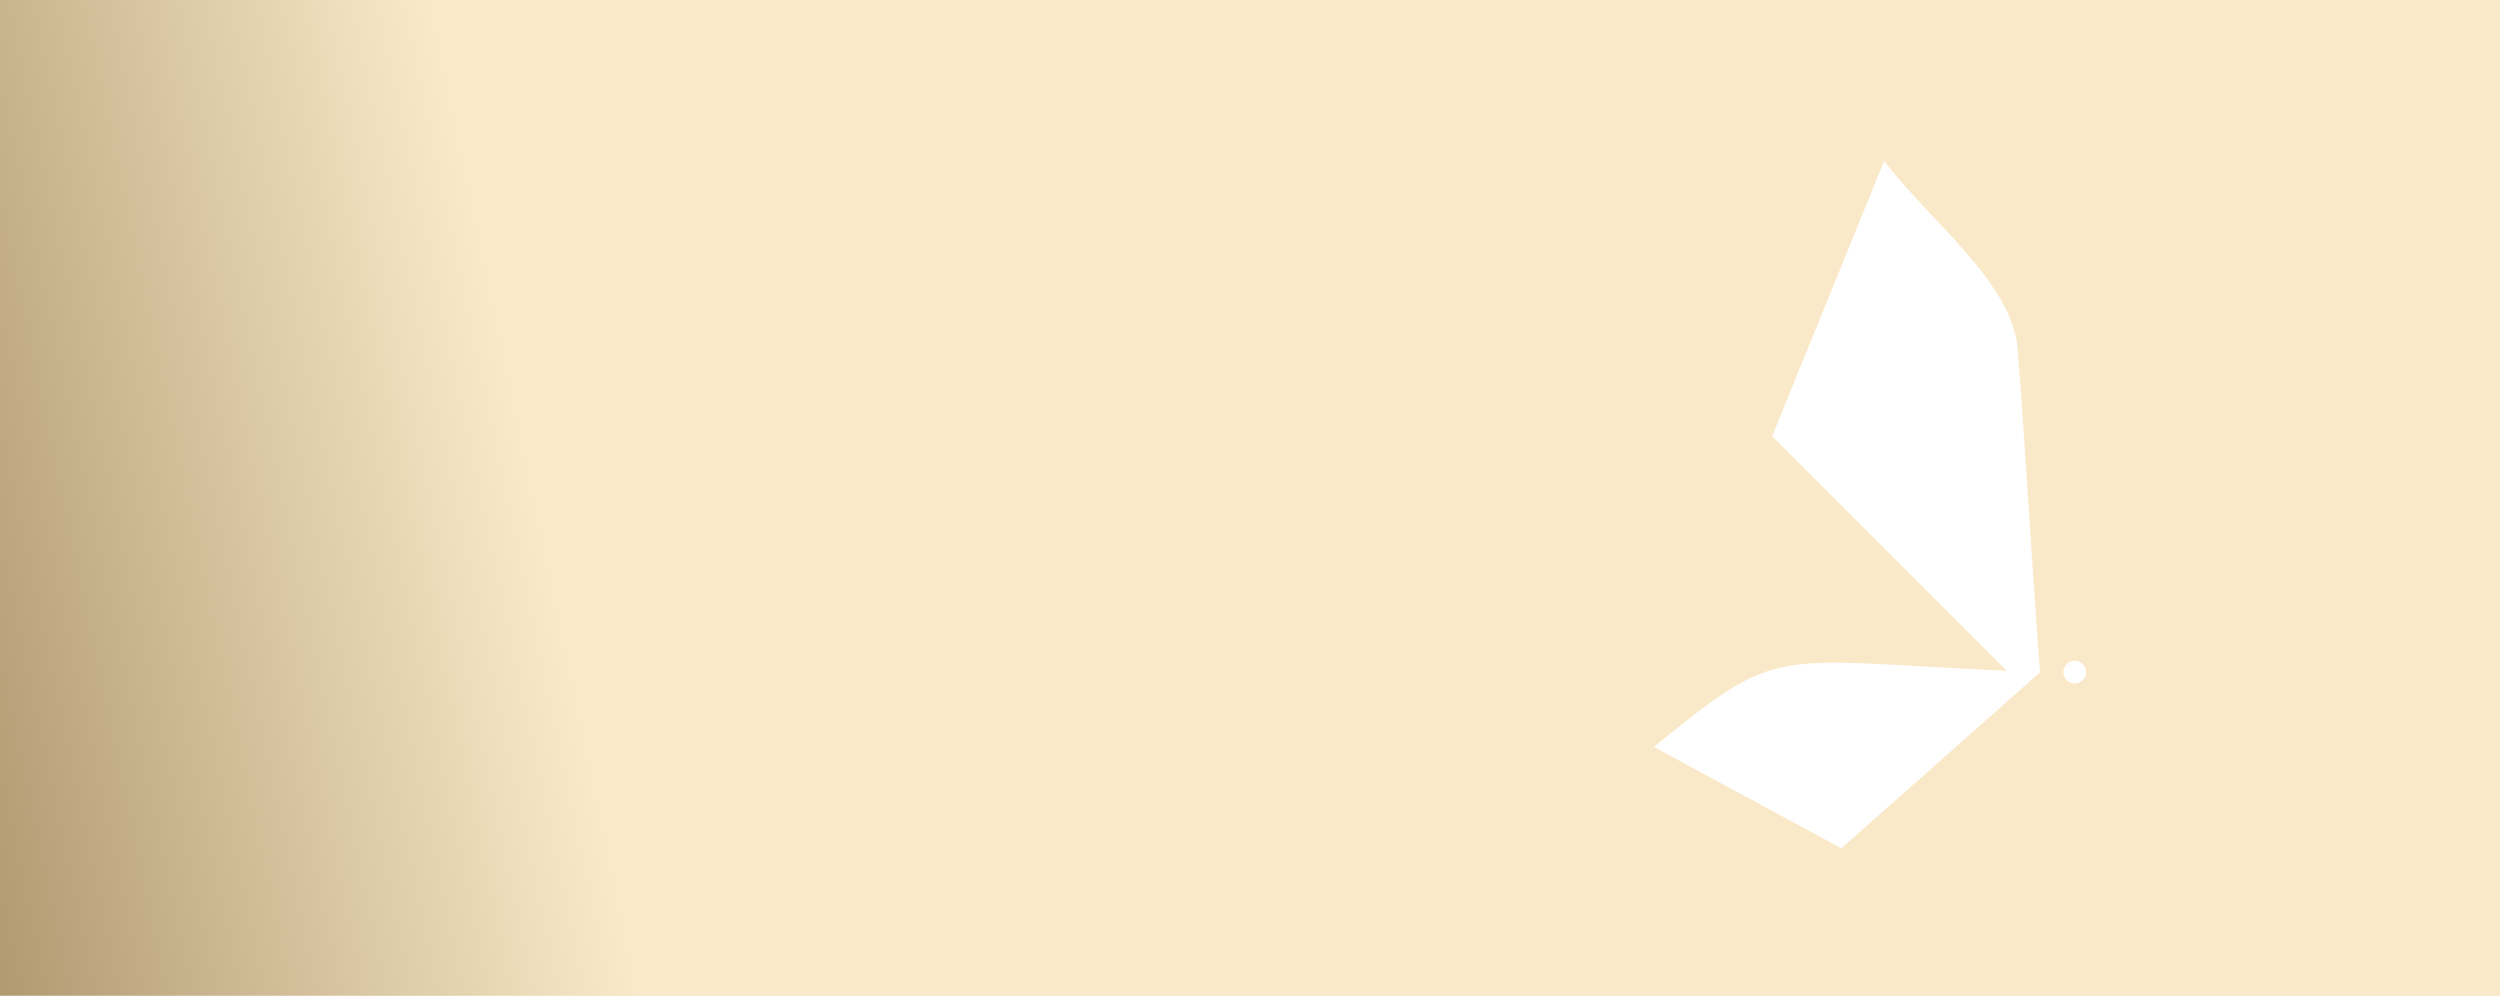
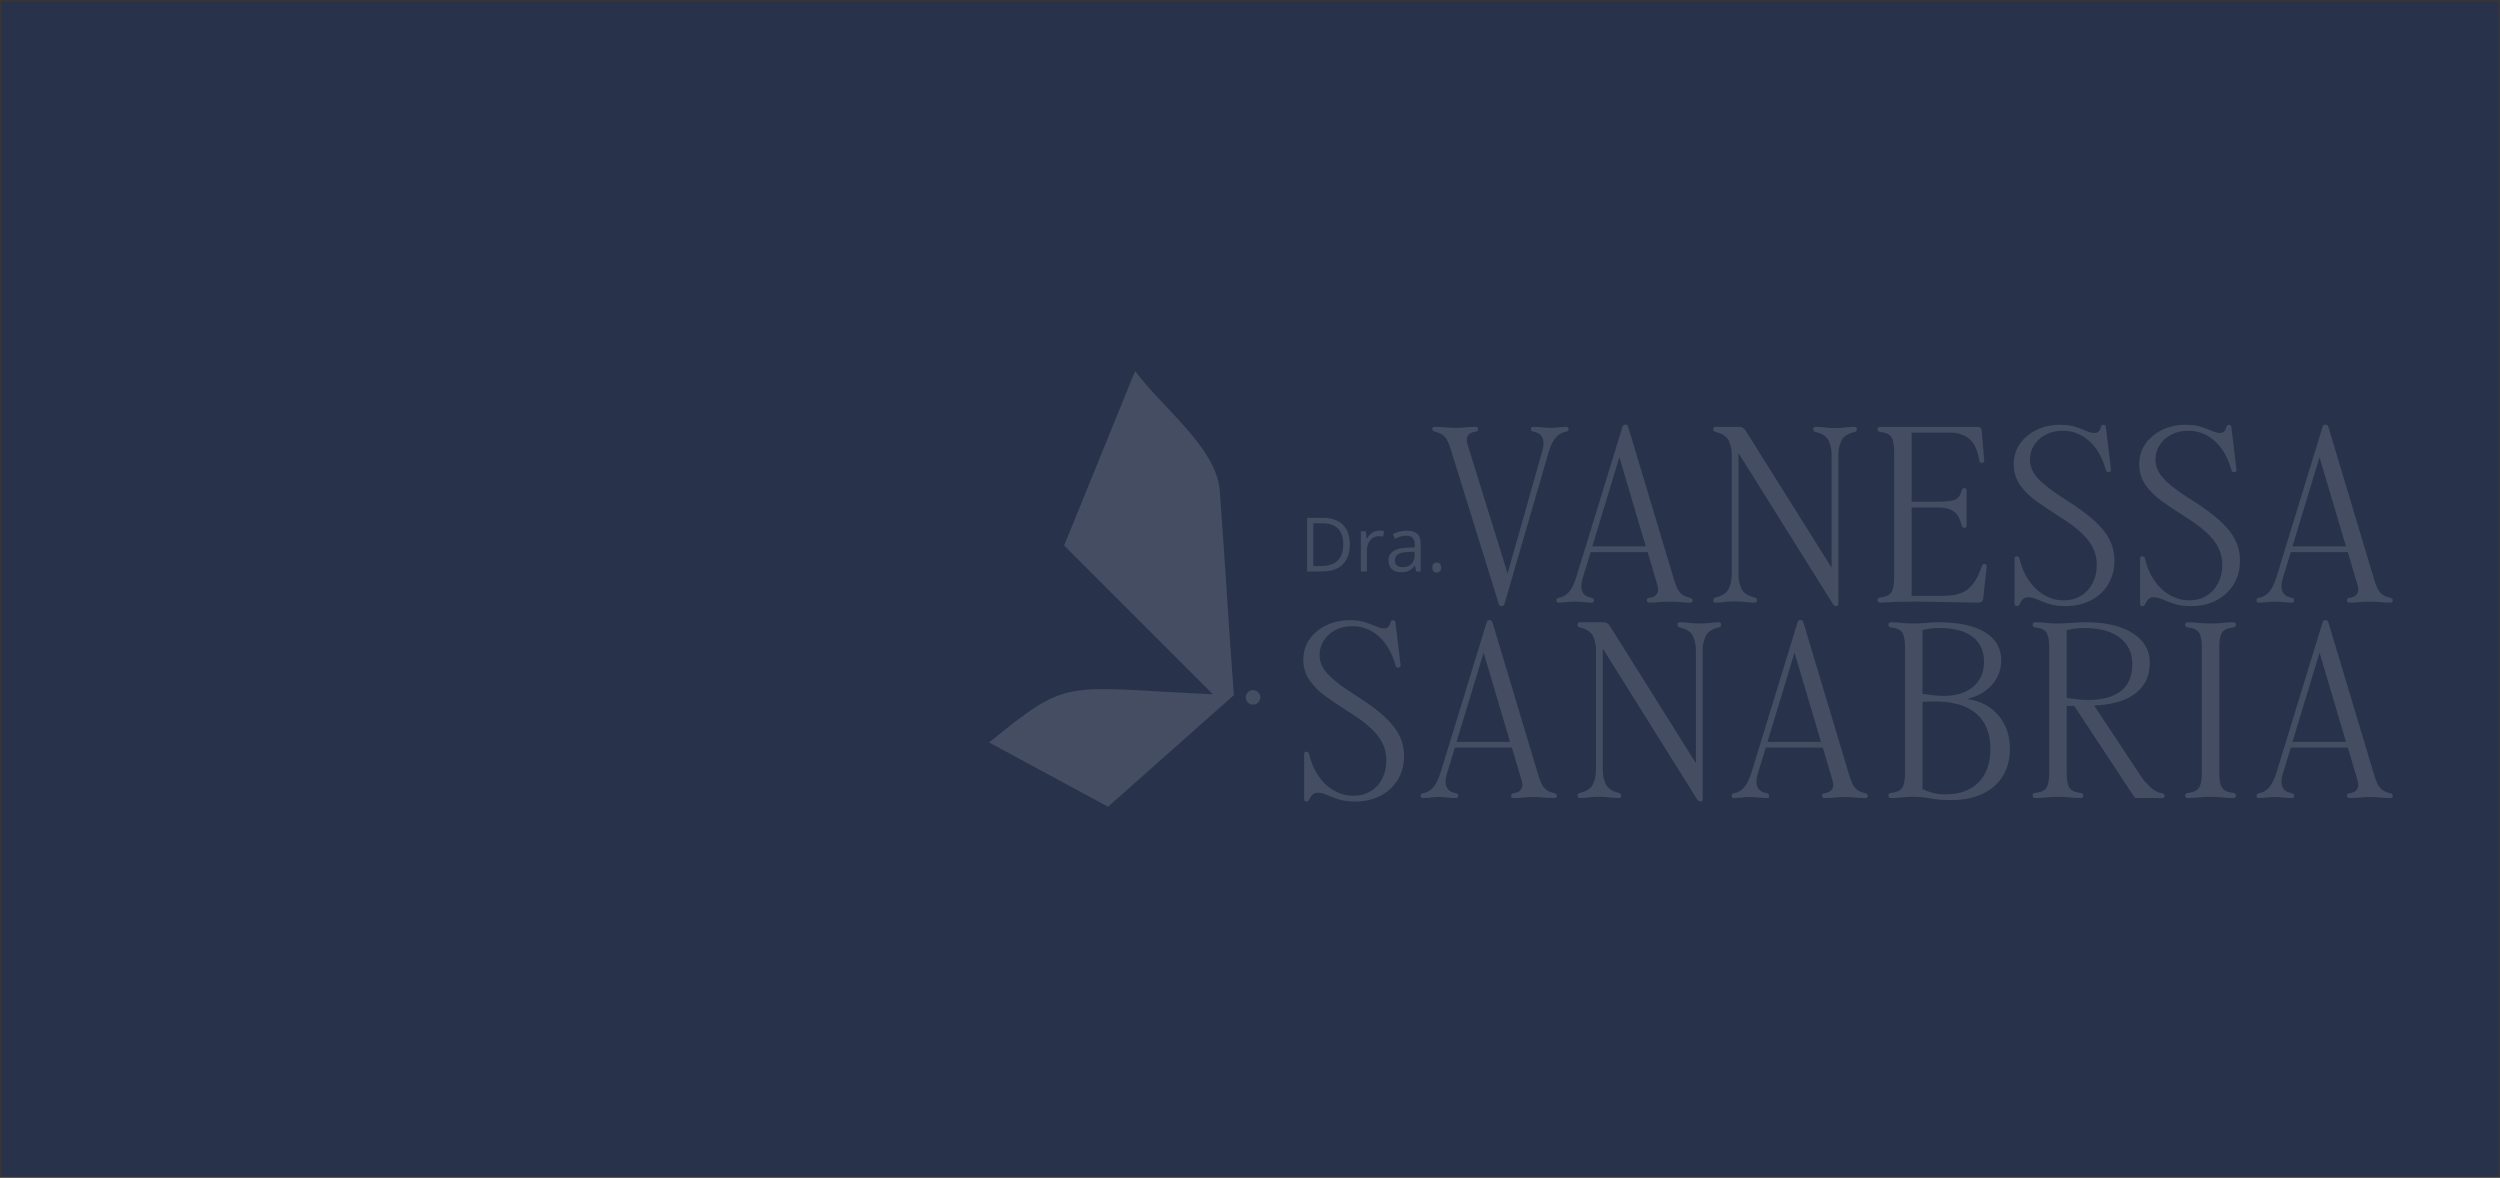
- <svg xmlns="http://www.w3.org/2000/svg" xml:space="preserve" width="440.413mm" height="175.409mm" version="1.1" style="shape-rendering:geometricPrecision; text-rendering:geometricPrecision; image-rendering:optimizeQuality; fill-rule:evenodd; clip-rule:evenodd" viewBox="0 0 52319.21 20837.86">
+ <svg xmlns="http://www.w3.org/2000/svg" xml:space="preserve" width="340.282mm" height="160.31mm" version="1.1" style="shape-rendering:geometricPrecision; text-rendering:geometricPrecision; image-rendering:optimizeQuality; fill-rule:evenodd; clip-rule:evenodd" viewBox="0 0 46647.85 21976.31">
  <defs>
    <style type="text/css">
   
-     .fil1 {fill:white}
-     .fil0 {fill:url(#id0)}
+     .str0 {stroke:#373535;stroke-width:27.42;stroke-miterlimit:22.926}
+     .fil0 {fill:#28334B}
+     .fil2 {fill:white;fill-opacity:0.129}
+     .fil1 {fill:white;fill-rule:nonzero;fill-opacity:0.129}
   
  </style>
-     <linearGradient id="id0" gradientUnits="userSpaceOnUse" x1="-18401.54" y1="19391.33" x2="11745.46" y2="13066.96">
-       <stop offset="0" style="stop-opacity:1; stop-color:#776049" />
-       <stop offset="0.42" style="stop-opacity:1; stop-color:#957D52" />
-       <stop offset="1" style="stop-opacity:1; stop-color:#FAE9C8" />
-     </linearGradient>
  </defs>
-   <g id="Layer_x0020_1">
-     <polygon class="fil0" points="-0,0 52319.21,0 52319.21,20837.86 -0,20837.86 " />
-   </g>
  <g id="Camada_x0020_1">
-     <g id="_51762403232">
-       <path class="fil1" d="M34610.03 15630.77l3926.65 2122.72 4156.57 -3685.07c-160.92,-2088.17 -306.55,-4670.99 -467.4,-6759.2 -109.17,-1417.39 -1928.13,-2763.52 -2793.55,-3944.77l-2344.68 5763.19 4911.66 4911.66c-4976.35,-225.65 -4713.12,-582.18 -7389.23,1591.46z" />
-       <path class="fil1" d="M43418.99 13828.23c131.51,0 238.17,106.63 238.17,238.21 0,131.49 -106.67,238.21 -238.17,238.21 -131.53,0 -238.21,-106.71 -238.21,-238.21 0,-131.58 106.68,-238.21 238.21,-238.21z" />
+     <rect class="fil0 str0" x="13.71" y="13.71" width="46620.44" height="21948.89" />
+     <g id="_51748458784">
+       <path class="fil1" d="M28895.66 8439.18l-822.75 2828.02c-7.66,28.09 -25.55,42.11 -53.57,42.11 -28.06,0 -45.95,-14.02 -53.6,-42.11l-899.28 -2893.08c-33.17,-107.12 -69.54,-182.42 -109.07,-225.73 -39.55,-43.37 -102.69,-75.27 -189.47,-95.73 -28.02,-7.66 -42.07,-22.93 -42.07,-45.95 0,-28.05 14.05,-42.06 42.07,-42.06 61.28,0 125.65,3.21 193.28,9.61 67.6,6.35 132.05,9.54 193.22,9.54 63.84,0 127.57,-3.19 191.36,-9.54 63.79,-6.4 127.57,-9.61 191.36,-9.61 28.08,0 42.07,14.01 42.07,42.06 0,28.13 -14,43.39 -42.07,45.95 -145.42,20.45 -196.4,102.07 -153.04,244.95l746.2 2403.2 646.73 -2280.78c61.25,-214.31 3.84,-336.75 -172.21,-367.36 -25.5,-5.1 -38.27,-20.4 -38.27,-45.95 0,-28.05 12.78,-42.06 38.27,-42.06 48.47,0 103.32,3.21 164.54,9.61 61.24,6.35 116.08,9.54 164.59,9.54 45.9,0 94.4,-3.19 145.41,-9.54 51.02,-6.4 100.74,-9.61 149.22,-9.61 25.55,0 38.27,14.01 38.27,42.06 0,25.55 -12.72,40.85 -38.27,45.95 -79.06,12.78 -145.39,49.79 -198.98,110.98 -53.59,61.25 -98.21,153.06 -133.93,275.53z" />
+       <path class="fil1" d="M30709.52 10195.7l-493.7 -1664.68 -505.13 1664.68 998.84 0zm-1297.33 574.01l861.06 -2805.05c7.64,-28.05 25.5,-42.13 53.55,-42.13 28.12,0 45.92,14.08 53.6,42.13l861 2870.1c33.17,107.17 69.54,182.42 109.09,225.78 39.55,43.39 102.66,75.3 189.44,95.67 28.05,7.68 42.07,22.99 42.07,45.98 0,28.05 -14.02,42.1 -42.07,42.1 -61.26,0 -125.65,-3.19 -193.28,-9.6 -67.61,-6.37 -132.03,-9.57 -193.25,-9.57 -63.76,0 -127.57,3.19 -191.33,9.57 -63.79,6.4 -127.57,9.6 -191.36,9.6 -28.08,0 -42.07,-14.05 -42.07,-42.1 0,-28.09 14,-43.42 42.07,-45.98 145.46,-20.37 196.47,-102.02 153.06,-244.86l-179.86 -608.5 -1063.8 0 -149.26 486.04c-63.81,214.27 -6.43,336.71 172.18,367.32 25.55,5.11 38.29,20.43 38.29,45.98 0,28.05 -12.74,42.1 -38.29,42.1 -48.47,0 -102.69,-3.19 -162.64,-9.6 -59.95,-6.37 -115.43,-9.57 -166.48,-9.57 -45.91,0 -94.36,3.19 -145.38,9.57 -51.04,6.4 -100.77,9.6 -149.25,9.6 -25.55,0 -38.29,-14.05 -38.29,-42.1 0,-25.55 12.74,-40.87 38.29,-45.98 79.06,-12.72 144.74,-49.71 197.06,-110.93 52.31,-61.25 97.56,-153.11 135.84,-275.57z" />
+       <path class="fil1" d="M32010.52 8060.34c-28.03,-7.68 -42.06,-24.26 -42.06,-49.73 0,-30.61 14.02,-45.95 42.06,-45.95l443.93 0c48.46,0 86.72,21.71 114.84,65.07l1607.24 2563.99 0 -2108.62c0,-96.91 -18.45,-184.98 -55.49,-264.07 -36.99,-79.07 -119.25,-132.64 -246.82,-160.69 -28.08,-7.68 -42.07,-24.26 -42.07,-49.73 0,-30.61 14,-45.95 42.07,-45.95 58.69,0 117.36,3.82 176.07,11.47 58.62,7.68 123.68,11.49 195.11,11.49 84.24,0 149.26,-3.81 195.17,-11.49 45.92,-7.65 100.8,-11.47 164.59,-11.47 28.05,0 42.07,15.34 42.07,45.95 0,25.47 -14.02,42.06 -42.07,49.73 -125.01,28.05 -206.66,81.62 -244.93,160.69 -38.26,79.08 -57.38,167.16 -57.38,264.07l0 2785.93c0,25.5 -12.76,38.27 -38.26,38.27 -25.53,0 -45.92,-11.45 -61.25,-34.44l-1764.17 -2820.38 0 2269.31c0,96.96 19.12,184.98 57.41,264.07 38.26,79.1 119.9,132.63 244.9,160.75 28.05,7.59 42.1,24.24 42.1,49.71 0,30.6 -14.05,45.96 -42.1,45.96 -56.14,0 -113.55,-3.81 -172.18,-11.49 -58.7,-7.68 -125.01,-11.53 -199.01,-11.53 -84.2,0 -148.61,3.85 -193.25,11.53 -44.65,7.68 -100.14,11.49 -166.5,11.49 -28.03,0 -42.06,-15.37 -42.06,-45.96 0,-25.47 14.02,-42.11 42.06,-49.71 125.04,-28.12 206.66,-81.65 244.95,-160.75 38.25,-79.08 57.43,-167.11 57.43,-264.07l0 -2238.7c0,-96.91 -18.51,-184.28 -55.51,-262.12 -37.01,-77.84 -119.28,-132.03 -246.86,-162.64z" />
+       <path class="fil1" d="M36694.51 9805.36c0,28.09 -14,42.11 -42.11,42.11 -25.51,0 -42.07,-14.02 -49.73,-42.11 -28.05,-125.01 -77.17,-212.39 -147.33,-262.12 -70.19,-49.73 -163.89,-74.67 -281.3,-74.67l-505.11 0 0 1649.36 600.79 0c125.04,0 231.57,-16.57 319.53,-49.72 88.02,-33.15 163.27,-90.53 225.78,-172.21 62.51,-81.65 118.03,-193.87 166.48,-336.77 10.21,-30.58 29.34,-42.07 57.38,-34.42 25.53,5.09 35.77,24.21 30.67,57.41l-65.09 585.48c-5.07,51.01 -35.68,76.58 -91.83,76.58 -234.69,-2.58 -461.12,-6.39 -679.3,-11.49 -218.13,-5.11 -403.72,-7.68 -556.77,-7.68 -112.22,0 -204.08,1.27 -275.49,3.8 -71.46,2.56 -131.44,5.77 -179.93,9.61 -48.45,3.78 -94.37,5.76 -137.72,5.76 -33.15,0 -49.76,-15.37 -49.76,-45.96 0,-30.61 16.61,-47.17 49.76,-49.71 102.02,-10.24 170.86,-42.11 206.66,-95.7 35.7,-53.57 53.52,-146.67 53.52,-279.35l0 -2338.17c0,-135.28 -17.82,-229 -53.52,-281.27 -35.79,-52.34 -104.64,-83.57 -206.66,-93.78 -33.15,-2.56 -49.76,-19.15 -49.76,-49.73 0,-30.61 16.61,-45.95 49.76,-45.95l1813.89 0c51.04,0 77.84,25.5 80.4,76.54l45.9 554.9c0,28.08 -14.02,42.07 -42.11,42.07 -28.05,0 -44.61,-14 -49.73,-42.07 -25.48,-181.15 -84.21,-313.8 -176.07,-397.99 -91.81,-84.18 -215.54,-126.3 -371.16,-126.3l-715.62 0 0 1289.68 505.11 0c117.41,0 211.76,-9.54 283.22,-28.69 71.45,-19.21 119.92,-79.78 145.41,-181.8 7.66,-28.05 24.22,-42.11 49.73,-42.11 28.12,0 42.11,14.07 42.11,42.11l0 654.38z" />
+       <path class="fil1" d="M37685.6 11271.03c-10.21,25.5 -28.09,38.27 -53.57,38.27 -28.09,0 -42.14,-14.02 -42.14,-42.11l0 -845.74c0,-28.05 14.05,-42.06 42.14,-42.06 25.48,0 42.07,14.01 49.72,42.06 33.17,150.53 89.93,285.11 170.33,403.77 80.36,118.65 177.32,211.09 290.84,277.43 113.49,66.35 235.32,99.52 365.46,99.52 119.9,0 226.4,-28.09 319.51,-84.25 93.1,-56.07 165.83,-134.55 218.13,-235.32 52.28,-100.76 78.45,-214.92 78.45,-342.5 0,-114.8 -24.24,-221.3 -72.67,-319.53 -48.5,-98.24 -125.71,-195.79 -231.57,-292.75 -105.87,-96.95 -248.1,-200.26 -426.68,-309.99 -132.66,-84.18 -262.14,-170.95 -388.42,-260.2 -126.32,-89.3 -229.65,-190.69 -309.99,-304.23 -80.32,-113.55 -120.53,-244.29 -120.53,-392.23 0,-142.93 38.29,-269.17 114.8,-378.84 76.55,-109.74 180.5,-196.47 311.86,-260.29 131.44,-63.8 278.76,-95.63 442.05,-95.63 112.2,0 207.25,12.75 285.08,38.23 77.78,25.5 145.41,51.05 202.82,76.54 57.38,25.55 109.07,38.26 154.98,38.26 58.73,0 96.99,-38.26 114.81,-114.8 7.65,-25.48 24.24,-38.23 49.78,-38.23 25.5,0 39.52,12.75 42.09,38.23l95.64 795.96c5.1,28.13 -7.59,44.69 -38.26,49.79 -28.05,5.06 -45.92,-6.4 -53.57,-34.46 -68.87,-242.37 -174.77,-426.06 -317.64,-551.04 -142.86,-125.01 -306.13,-187.49 -489.81,-187.49 -117.35,0 -221.97,23.55 -313.78,70.75 -91.86,47.2 -164.59,111.66 -218.16,193.28 -53.56,81.62 -80.35,173.45 -80.35,275.54 0,81.62 21.02,159.4 63.13,233.46 42.13,73.94 113.55,153.06 214.33,237.24 100.74,84.18 237.87,181.09 411.38,290.83 214.27,135.19 386.5,262.12 516.59,380.78 130.14,118.63 224.48,237.89 283.21,357.78 58.63,119.91 87.98,247.48 87.98,382.7 0,165.82 -38.89,313.15 -116.72,441.99 -77.78,128.86 -185.59,228.96 -323.37,300.42 -137.73,71.41 -295.97,107.12 -474.52,107.12 -122.47,0 -225.78,-14.02 -309.99,-42.11 -84.18,-28.05 -156.21,-55.44 -216.16,-82.27 -59.98,-26.77 -116.74,-40.21 -170.34,-40.21 -38.26,0 -68.87,10.24 -91.83,30.67 -22.93,20.4 -44.64,52.28 -65.03,95.64z" />
+       <path class="fil1" d="M40027.56 11271.03c-10.19,25.5 -28.06,38.27 -53.57,38.27 -28.06,0 -42.11,-14.02 -42.11,-42.11l0 -845.74c0,-28.05 14.05,-42.06 42.11,-42.06 25.51,0 42.07,14.01 49.73,42.06 33.16,150.53 89.91,285.11 170.29,403.77 80.36,118.65 177.32,211.09 290.84,277.43 113.51,66.35 235.35,99.52 365.46,99.52 119.92,0 226.42,-28.09 319.53,-84.25 93.15,-56.07 165.83,-134.55 218.13,-235.32 52.33,-100.76 78.45,-214.92 78.45,-342.5 0,-114.8 -24.24,-221.3 -72.67,-319.53 -48.47,-98.24 -125.68,-195.79 -231.59,-292.75 -105.83,-96.95 -248.07,-200.26 -426.65,-309.99 -132.66,-84.18 -262.14,-170.95 -388.42,-260.2 -126.32,-89.3 -229.59,-190.69 -309.99,-304.23 -80.35,-113.55 -120.53,-244.29 -120.53,-392.23 0,-142.93 38.29,-269.17 114.8,-378.84 76.55,-109.74 180.47,-196.47 311.86,-260.29 131.44,-63.8 278.76,-95.63 442.02,-95.63 112.23,0 207.29,12.75 285.11,38.23 77.78,25.5 145.38,51.05 202.79,76.54 57.44,25.55 109.09,38.26 155,38.26 58.73,0 96.99,-38.26 114.8,-114.8 7.66,-25.48 24.25,-38.23 49.79,-38.23 25.47,0 39.49,12.75 42.06,38.23l95.67 795.96c5.1,28.13 -7.59,44.69 -38.29,49.79 -28.02,5.06 -45.9,-6.4 -53.57,-34.46 -68.84,-242.37 -174.74,-426.06 -317.56,-551.04 -142.91,-125.01 -306.13,-187.49 -489.86,-187.49 -117.35,0 -221.97,23.55 -313.83,70.75 -91.81,47.2 -164.53,111.66 -218.1,193.28 -53.56,81.62 -80.35,173.45 -80.35,275.54 0,81.62 21.04,159.4 63.13,233.46 42.13,73.94 113.55,153.06 214.31,237.24 100.77,84.18 237.91,181.09 411.38,290.83 214.32,135.19 386.5,262.12 516.62,380.78 130.11,118.63 224.51,237.89 283.19,357.78 58.7,119.91 88,247.48 88,382.7 0,165.82 -38.89,313.15 -116.72,441.99 -77.78,128.86 -185.61,228.96 -323.37,300.42 -137.73,71.41 -295.91,107.12 -474.52,107.12 -122.46,0 -225.81,-14.02 -309.99,-42.11 -84.16,-28.05 -156.21,-55.44 -216.16,-82.27 -59.96,-26.77 -116.74,-40.21 -170.34,-40.21 -38.29,0 -68.87,10.24 -91.81,30.67 -22.99,20.4 -44.66,52.28 -65.06,95.64z" />
+       <path class="fil1" d="M43773.96 10195.7l-493.66 -1664.68 -505.13 1664.68 998.79 0zm-1297.3 574.01l861.08 -2805.05c7.65,-28.05 25.47,-42.13 53.55,-42.13 28.05,0 45.92,14.08 53.6,42.13l861.01 2870.1c33.17,107.17 69.53,182.42 109.07,225.78 39.55,43.39 102.69,75.3 189.44,95.67 28.05,7.68 42.09,22.99 42.09,45.98 0,28.05 -14.04,42.1 -42.09,42.1 -61.25,0 -125.64,-3.19 -193.25,-9.6 -67.62,-6.37 -132.05,-9.57 -193.28,-9.57 -63.79,0 -127.56,3.19 -191.32,9.57 -63.81,6.4 -127.57,9.6 -191.36,9.6 -28.06,0 -42.07,-14.05 -42.07,-42.1 0,-28.09 14.01,-43.42 42.07,-45.98 145.41,-20.37 196.42,-102.02 153.06,-244.86l-179.86 -608.5 -1063.87 0 -149.22 486.04c-63.79,214.27 -6.4,336.71 172.18,367.32 25.54,5.11 38.29,20.43 38.29,45.98 0,28.05 -12.75,42.1 -38.29,42.1 -48.46,0 -102.69,-3.19 -162.64,-9.6 -59.95,-6.37 -115.39,-9.57 -166.48,-9.57 -45.92,0 -94.4,3.19 -145.38,9.57 -51.04,6.4 -100.83,9.6 -149.26,9.6 -25.51,0 -38.23,-14.05 -38.23,-42.1 0,-25.55 12.72,-40.87 38.23,-45.98 79.1,-12.72 144.8,-49.71 197.07,-110.93 52.31,-61.25 97.56,-153.11 135.85,-275.57z" />
+       <path class="fil1" d="M24430.31 14917.64c-10.24,25.53 -28.12,38.23 -53.6,38.23 -28.08,0 -42.11,-14.01 -42.11,-42.03l0 -845.75c0,-28.05 14.04,-42.1 42.11,-42.1 25.48,0 42.11,14.05 49.72,42.1 33.17,150.51 89.93,285.08 170.33,403.72 80.35,118.65 177.32,211.13 290.84,277.46 113.49,66.35 235.35,99.5 365.46,99.5 119.9,0 226.42,-28.08 319.53,-84.18 93.12,-56.16 165.81,-134.58 218.16,-235.39 52.27,-100.73 78.43,-214.95 78.43,-342.47 0,-114.82 -24.21,-221.33 -72.75,-319.56 -48.45,-98.21 -125.65,-195.79 -231.51,-292.71 -105.83,-96.99 -248.04,-200.32 -426.65,-310.01 -132.69,-84.17 -262.18,-170.95 -388.45,-260.2 -126.28,-89.27 -229.62,-190.74 -309.99,-304.26 -80.32,-113.51 -120.5,-244.26 -120.5,-392.26 0,-142.84 38.26,-269.14 114.77,-378.84 76.52,-109.7 180.5,-196.44 311.91,-260.2 131.38,-63.81 278.71,-95.71 441.97,-95.71 112.26,0 207.3,12.78 285.11,38.27 77.78,25.54 145.41,51.04 202.82,76.56 57.38,25.51 109.12,38.26 154.99,38.26 58.71,0 96.96,-38.26 114.8,-114.82 7.68,-25.5 24.24,-38.27 49.79,-38.27 25.48,0 39.51,12.78 42.04,38.27l95.7 796c5.07,28.05 -7.68,44.64 -38.29,49.73 -28.05,5.11 -45.9,-6.35 -53.55,-34.46 -68.91,-242.37 -174.77,-426.04 -317.64,-551.04 -142.88,-125.01 -306.15,-187.52 -489.81,-187.52 -117.35,0 -221.97,23.63 -313.8,70.8 -91.86,47.17 -164.59,111.62 -218.16,193.25 -53.56,81.62 -80.36,173.51 -80.36,275.53 0,81.63 21.06,159.47 63.17,233.44 42.04,74 113.52,153.08 214.29,237.27 100.79,84.16 237.94,181.15 411.37,290.83 214.32,135.25 386.5,262.18 516.62,380.78 130.14,118.65 224.48,237.93 283.21,357.84 58.66,119.85 87.98,247.43 87.98,382.65 0,165.82 -38.89,313.17 -116.7,442.03 -77.78,128.82 -185.6,228.95 -323.33,300.38 -137.79,71.44 -295.97,107.11 -474.58,107.11 -122.47,0 -225.78,-14.01 -309.97,-42.07 -84.18,-28.08 -156.24,-55.49 -216.2,-82.24 -59.95,-26.8 -116.73,-40.18 -170.3,-40.18 -38.29,0 -68.87,10.19 -91.83,30.58 -22.96,20.43 -44.69,52.28 -65.03,95.67z" />
+       <path class="fil1" d="M28176.7 13842.29l-493.67 -1664.62 -505.11 1664.62 998.78 0zm-1297.31 574.05l861.09 -2805.08c7.61,-28.06 25.48,-42.06 53.5,-42.06 28.12,0 45.95,14 53.63,42.06l861.02 2870.14c33.13,107.12 69.54,182.42 109.05,225.81 39.58,43.36 102.68,75.25 189.44,95.64 28.03,7.66 42.06,22.93 42.06,45.92 0,28.05 -14.02,42.07 -42.06,42.07 -61.28,0 -125.64,-3.17 -193.24,-9.54 -67.64,-6.35 -132.05,-9.57 -193.28,-9.57 -63.76,0 -127.57,3.22 -191.33,9.57 -63.81,6.37 -127.54,9.54 -191.39,9.54 -28.02,0 -42.06,-14.02 -42.06,-42.07 0,-28.08 14.04,-43.39 42.06,-45.92 145.46,-20.4 196.47,-102.02 153.08,-244.93l-179.8 -608.43 -1063.87 0 -149.25 485.98c-63.84,214.29 -6.4,336.77 172.18,367.38 25.51,5.1 38.26,20.43 38.26,45.92 0,28.05 -12.75,42.07 -38.26,42.07 -48.49,0 -102.69,-3.17 -162.64,-9.54 -59.98,-6.35 -115.44,-9.57 -166.48,-9.57 -45.92,0 -94.4,3.22 -145.41,9.57 -51.01,6.37 -100.77,9.54 -149.25,9.54 -25.55,0 -38.23,-14.02 -38.23,-42.07 0,-25.5 12.68,-40.82 38.23,-45.92 79.08,-12.78 144.79,-49.75 197.06,-111.01 52.28,-61.2 97.59,-153.06 135.85,-275.5z" />
+       <path class="fil1" d="M29477.74 11706.9c-28.05,-7.62 -42.07,-24.21 -42.07,-49.71 0,-30.61 14.02,-45.94 42.07,-45.94l443.88 0c48.49,0 86.75,21.67 114.85,65.03l1607.25 2564.02 0 -2108.59c0,-96.93 -18.51,-184.93 -55.49,-264.04 -37.01,-79.07 -119.25,-132.66 -246.82,-160.77 -28.05,-7.62 -42.09,-24.21 -42.09,-49.71 0,-30.61 14.04,-45.94 42.09,-45.94 58.7,0 117.33,3.87 176.05,11.49 58.67,7.65 123.71,11.5 195.14,11.5 84.18,0 149.25,-3.85 195.17,-11.5 45.92,-7.62 100.77,-11.49 164.53,-11.49 28.1,0 42.13,15.33 42.13,45.94 0,25.5 -14.02,42.09 -42.13,49.71 -124.95,28.12 -206.6,81.7 -244.88,160.77 -38.32,79.11 -57.38,167.11 -57.38,264.04l0 2785.93c0,25.53 -12.76,38.23 -38.32,38.23 -25.5,0 -45.87,-11.43 -61.2,-34.38l-1764.17 -2820.42 0 2269.31c0,96.96 19.14,184.98 57.38,264.07 38.29,79.1 119.94,132.7 244.93,160.72 28.05,7.68 42.07,24.24 42.07,49.79 0,30.61 -14.02,45.88 -42.07,45.88 -56.16,0 -113.55,-3.81 -172.19,-11.46 -58.69,-7.69 -125.01,-11.49 -199.04,-11.49 -84.18,0 -148.57,3.8 -193.25,11.49 -44.64,7.65 -100.07,11.46 -166.45,11.46 -28.05,0 -42.07,-15.27 -42.07,-45.88 0,-25.55 14.02,-42.11 42.07,-49.79 125,-28.02 206.62,-81.62 244.9,-160.72 38.27,-79.08 57.41,-167.11 57.41,-264.07l0 -2238.67c0,-96.93 -18.48,-184.31 -55.46,-262.15 -36.97,-77.78 -119.28,-132 -246.85,-162.67z" />
+       <path class="fil1" d="M33977.97 13842.29l-493.63 -1664.62 -505.15 1664.62 998.78 0zm-1297.3 574.05l861.08 -2805.08c7.68,-28.06 25.48,-42.06 53.57,-42.06 28.08,0 45.88,14 53.56,42.06l861.05 2870.14c33.2,107.12 69.52,182.42 109.09,225.81 39.49,43.36 102.64,75.25 189.38,95.64 28.05,7.66 42.13,22.93 42.13,45.92 0,28.05 -14.08,42.07 -42.13,42.07 -61.2,0 -125.65,-3.17 -193.28,-9.54 -67.6,-6.35 -132,-9.57 -193.25,-9.57 -63.73,0 -127.57,3.22 -191.3,9.57 -63.76,6.37 -127.57,9.54 -191.33,9.54 -28.1,0 -42.13,-14.02 -42.13,-42.07 0,-28.08 14.02,-43.39 42.13,-45.92 145.41,-20.4 196.43,-102.02 153.04,-244.93l-179.84 -608.43 -1063.87 0 -149.25 485.98c-63.73,214.29 -6.37,336.77 172.18,367.38 25.58,5.1 38.29,20.43 38.29,45.92 0,28.05 -12.71,42.07 -38.29,42.07 -48.47,0 -102.64,-3.17 -162.6,-9.54 -59.95,-6.35 -115.47,-9.57 -166.49,-9.57 -45.94,0 -94.38,3.22 -145.41,9.57 -51.04,6.37 -100.77,9.54 -149.27,9.54 -25.46,0 -38.26,-14.02 -38.26,-42.07 0,-25.5 12.8,-40.82 38.26,-45.92 79.08,-12.78 144.79,-49.75 197.14,-111.01 52.27,-61.2 97.54,-153.06 135.78,-275.5z" />
+       <path class="fil1" d="M35236.94 11657.19c0,-30.61 16.61,-45.94 49.79,-45.94 66.32,0 132,3.87 197.06,11.49 65.05,7.65 138.43,11.5 220.05,11.5 81.62,0 160.75,-3.85 237.25,-11.5 76.52,-7.62 154.36,-11.49 233.46,-11.49 372.46,0 660.08,61.85 862.93,185.64 202.83,123.71 304.21,297.83 304.21,522.37 0,173.43 -58.03,326.5 -174.13,459.18 -116.04,132.67 -272.28,220.67 -468.77,264.04 247.44,33.17 443.27,133.95 587.43,302.34 144.13,168.37 216.24,378.88 216.24,631.4 0,193.88 -43.99,362.25 -132.05,505.16 -87.97,142.88 -214.31,253.2 -378.84,331.04 -164.53,77.78 -361.65,116.69 -591.27,116.69 -140.29,0 -265.33,-10.19 -375.01,-30.64 -109.7,-20.34 -223.22,-30.58 -340.56,-30.58 -71.45,0 -139.07,3.8 -202.89,11.49 -63.73,7.65 -128.79,11.46 -195.11,11.46 -33.17,0 -49.79,-15.27 -49.79,-45.88 0,-30.67 16.61,-47.23 49.79,-49.79 102.02,-10.16 170.88,-42.07 206.64,-95.67 35.72,-53.57 53.56,-146.7 53.56,-279.35l0 -2338.17c0,-135.19 -17.83,-229 -53.56,-281.27 -35.77,-52.31 -104.62,-83.6 -206.64,-93.81 -33.17,-2.49 -49.79,-19.08 -49.79,-49.71zm635.27 1438.88l0 1626.42c74,35.72 143.49,61.22 208.58,76.55 65.05,15.26 137.1,22.93 216.21,22.93 265.28,0 471.99,-73.97 619.96,-221.97 147.97,-147.97 221.94,-357.16 221.94,-627.58 0,-288.29 -88.02,-507.7 -264.07,-658.2 -176.03,-150.52 -433.67,-225.81 -773,-225.81 -33.15,0 -68.87,0.64 -107.15,1.95 -38.26,1.26 -79.08,3.15 -122.47,5.72zm394.15 -110.98c234.75,0 419.09,-57.4 553,-172.18 133.95,-114.81 200.87,-270.43 200.87,-466.9 0,-201.49 -71.44,-356.53 -214.27,-464.93 -142.9,-108.42 -349.54,-162.67 -619.96,-162.67 -107.15,0 -211.76,12.75 -313.8,38.27l0 1190.13c81.65,10.24 152.45,19.15 212.4,26.8 59.96,7.66 120.53,11.47 181.75,11.47z" />
+       <path class="fil1" d="M38964.2 13061.64c257.71,0 459.25,-54.24 604.66,-162.67 145.43,-108.39 218.16,-279.96 218.16,-514.65 0,-201.6 -77.21,-362.95 -231.58,-484.12 -154.3,-121.2 -374.38,-181.79 -660.08,-181.79 -119.91,0 -230.92,12.75 -332.98,38.27l0 1266.69c81.66,10.19 153.73,19.11 216.24,26.77 62.51,7.68 124.41,11.49 185.59,11.49zm-401.83 110.96l0 1247.55c0,132.66 17.86,225.78 53.6,279.35 35.71,53.6 104.61,85.51 206.64,95.67 33.16,2.56 49.72,19.12 49.72,49.79 0,30.61 -16.56,45.88 -49.72,45.88 -63.76,0 -128.81,-3.81 -195.21,-11.46 -66.31,-7.69 -141.57,-11.49 -225.75,-11.49 -84.17,0 -159.43,3.8 -225.77,11.49 -66.35,7.65 -132.64,11.46 -198.98,11.46 -33.17,0 -49.78,-15.27 -49.78,-45.88 0,-30.67 16.6,-47.23 49.78,-49.79 102.05,-10.16 170.92,-42.07 206.63,-95.67 35.74,-53.57 53.57,-146.7 53.57,-279.35l0 -2338.17c0,-135.19 -17.83,-229 -53.57,-281.27 -35.71,-52.31 -104.58,-83.6 -206.63,-93.81 -33.17,-2.49 -49.78,-19.08 -49.78,-49.71 0,-30.61 16.6,-45.94 49.78,-45.94 66.34,0 132.01,3.87 197.07,11.49 65.05,7.65 138.43,11.5 220.05,11.5 81.62,0 163.91,-3.85 246.8,-11.5 82.96,-7.62 179.23,-11.49 288.96,-11.49 244.92,0 456,31.27 633.31,93.78 177.32,62.51 313.16,149.25 407.58,260.2 94.4,110.98 141.58,241.72 141.58,392.29 0,153.07 -29.98,280 -89.93,380.77 -59.95,100.72 -139.65,181.78 -239.19,242.98 -99.52,61.21 -210.45,105.89 -332.93,133.93 -122.46,28.06 -247.45,44.64 -375.03,49.73l861.01 1301.11c51.06,79.15 113.55,152.45 187.52,220.08 74,67.6 148,106.5 221.97,116.72 28.05,2.54 42.07,17.85 42.07,45.92 0,28.05 -14.02,42.07 -42.07,42.07l-508.97 0 -1132.73 -1718.25c-22.96,0 -46.58,0 -70.79,0 -24.26,0 -47.84,0 -70.83,0z" />
+       <path class="fil1" d="M41084.21 12081.98c0,-135.19 -17.88,-229 -53.57,-281.27 -35.71,-52.31 -104.58,-83.6 -206.64,-93.81 -33.16,-2.49 -49.75,-19.08 -49.75,-49.71 0,-30.61 16.59,-45.94 49.75,-45.94 66.29,0 132.03,3.87 197.06,11.49 65.03,7.65 139.7,11.5 223.89,11.5 84.18,0 160.1,-3.85 227.67,-11.5 67.62,-7.62 133.33,-11.49 197.12,-11.49 33.15,0 49.73,15.33 49.73,45.94 0,30.63 -16.59,47.21 -49.73,49.71 -102.07,10.21 -170.95,41.5 -206.66,93.81 -35.74,52.27 -53.6,146.08 -53.6,281.27l0 2338.17c0,132.66 17.86,225.78 53.6,279.35 35.71,53.6 104.58,85.51 206.66,95.67 33.15,2.56 49.73,19.12 49.73,49.79 0,30.61 -16.59,45.88 -49.73,45.88 -63.79,0 -128.87,-3.81 -195.2,-11.46 -66.31,-7.69 -141.6,-11.49 -225.78,-11.49 -84.21,0 -159.49,3.8 -225.81,11.49 -66.31,7.65 -132.66,11.46 -198.95,11.46 -33.16,0 -49.75,-15.27 -49.75,-45.88 0,-30.67 16.59,-47.23 49.75,-49.79 102.06,-10.16 170.93,-42.07 206.64,-95.67 35.7,-53.57 53.57,-146.7 53.57,-279.35l0 -2338.17z" />
+       <path class="fil1" d="M43774.45 13842.29l-493.66 -1664.62 -505.13 1664.62 998.79 0zm-1297.33 574.05l861.05 -2805.08c7.65,-28.06 25.51,-42.06 53.56,-42.06 28.12,0 45.95,14 53.6,42.06l861 2870.14c33.23,107.12 69.57,182.42 109.09,225.81 39.55,43.36 102.66,75.25 189.44,95.64 28.08,7.66 42.07,22.93 42.07,45.92 0,28.05 -14,42.07 -42.07,42.07 -61.22,0 -125.65,-3.17 -193.28,-9.54 -67.61,-6.35 -131.97,-9.57 -193.22,-9.57 -63.79,0 -127.57,3.22 -191.36,9.57 -63.79,6.37 -127.52,9.54 -191.36,9.54 -28.05,0 -42.07,-14.02 -42.07,-42.07 0,-28.08 14.02,-43.39 42.07,-45.92 145.45,-20.4 196.49,-102.02 153.13,-244.93l-179.93 -608.43 -1063.8 0 -149.26 485.98c-63.81,214.29 -6.43,336.77 172.18,367.38 25.55,5.1 38.27,20.43 38.27,45.92 0,28.05 -12.72,42.07 -38.27,42.07 -48.47,0 -102.69,-3.17 -162.64,-9.54 -59.96,-6.35 -115.43,-9.57 -166.48,-9.57 -45.91,0 -94.36,3.22 -145.38,9.57 -51.04,6.37 -100.77,9.54 -149.25,9.54 -25.51,0 -38.29,-14.02 -38.29,-42.07 0,-25.5 12.78,-40.82 38.29,-45.92 79.07,-12.78 144.76,-49.75 197.06,-111.01 52.28,-61.2 97.56,-153.06 135.84,-275.5z" />
+       <path class="fil1" d="M25186.75 10153.74c0,164.96 -44.76,291.13 -134.32,378.38 -89.61,87.32 -218.46,130.99 -386.68,130.99l-276.89 0 0 -999.62 306.3 0c155.41,0 276.21,43.06 362.36,129.19 86.16,86.19 129.22,206.51 129.22,361.06zm-123.03 4.09c0,-130.37 -32.72,-228.63 -98.15,-294.71 -65.4,-66.08 -162.57,-99.1 -291.61,-99.1l-168.88 0 0 798.51 141.55 0c138.58,0 242.68,-34.02 312.45,-102.17 69.75,-68.17 104.64,-168.97 104.64,-302.54z" />
+       <path class="fil1" d="M25734.33 9900.06c33.31,0 63.11,2.71 89.6,8.18l-15.75 105.31c-30.95,-6.84 -58.36,-10.25 -81.99,-10.25 -60.67,0 -112.52,24.61 -155.62,73.82 -43.03,49.21 -64.61,110.51 -64.61,183.91l0 402.07 -113.47 0 0 -749.38 93.7 0 12.97 138.79 5.46 0c27.8,-48.79 61.3,-86.35 100.55,-112.84 39.12,-26.4 82.24,-39.62 129.16,-39.62z" />
+       <path class="fil1" d="M26424.9 10663.11l-22.56 -106.74 -5.46 0c-37.41,46.98 -74.67,78.78 -111.83,95.44 -37.14,16.61 -83.51,24.94 -139.13,24.94 -74.29,0 -132.52,-19.15 -174.67,-57.44 -42.15,-38.27 -63.25,-92.77 -63.25,-163.41 0,-151.36 121.05,-230.62 363.03,-237.91l127.2 -4.13 0 -46.46c0,-58.85 -12.65,-102.24 -37.96,-130.26 -25.31,-28.02 -65.75,-42.04 -121.35,-42.04 -62.46,0 -133.12,19.12 -211.92,57.41l-34.93 -86.86c36.97,-20.04 77.39,-35.77 121.38,-47.14 43.99,-11.38 88.09,-17.08 132.27,-17.08 89.35,0 155.58,19.77 198.64,59.5 43.09,39.63 64.64,103.18 64.64,190.71l0 511.47 -84.09 0zm-256.43 -80.03c70.63,0 126.17,-19.33 166.49,-58.11 40.33,-38.75 60.51,-93.03 60.51,-162.73l0 -67.68 -113.48 4.78c-90.24,3.19 -155.29,17.23 -195.2,42.07 -39.91,24.83 -59.8,63.43 -59.8,115.87 0,40.99 12.38,72.27 37.23,93.67 24.83,21.43 59.6,32.13 104.24,32.13z" />
+       <path class="fil1" d="M26726.35 10590.61c0,-30.57 6.95,-53.68 20.89,-69.37 13.87,-15.76 33.81,-23.62 59.8,-23.62 26.43,0 47.05,7.86 61.85,23.62 14.85,15.68 22.24,38.8 22.24,69.37 0,29.64 -7.54,52.39 -22.56,68.34 -15.07,15.97 -35.56,23.96 -61.52,23.96 -23.26,0 -42.54,-7.2 -57.78,-21.55 -15.26,-14.34 -22.91,-37.96 -22.91,-70.75z" />
+       <path class="fil2" d="M18455.91 13853.59l2218.48 1199.28 2348.34 -2081.95c-90.96,-1179.82 -173.22,-2639 -264.08,-3818.76 -61.72,-800.83 -1089.33,-1561.34 -1578.35,-2228.74l-1324.63 3256.07 2774.96 2774.99c-2811.55,-127.52 -2662.79,-328.94 -4174.71,899.12z" />
+       <path class="fil2" d="M23380.44 12877.27c74.73,0 135.29,60.61 135.29,135.32 0,74.7 -60.56,135.28 -135.29,135.28 -74.73,0 -135.29,-60.58 -135.29,-135.28 0,-74.71 60.56,-135.32 135.29,-135.32z" />
    </g>
  </g>
</svg>
